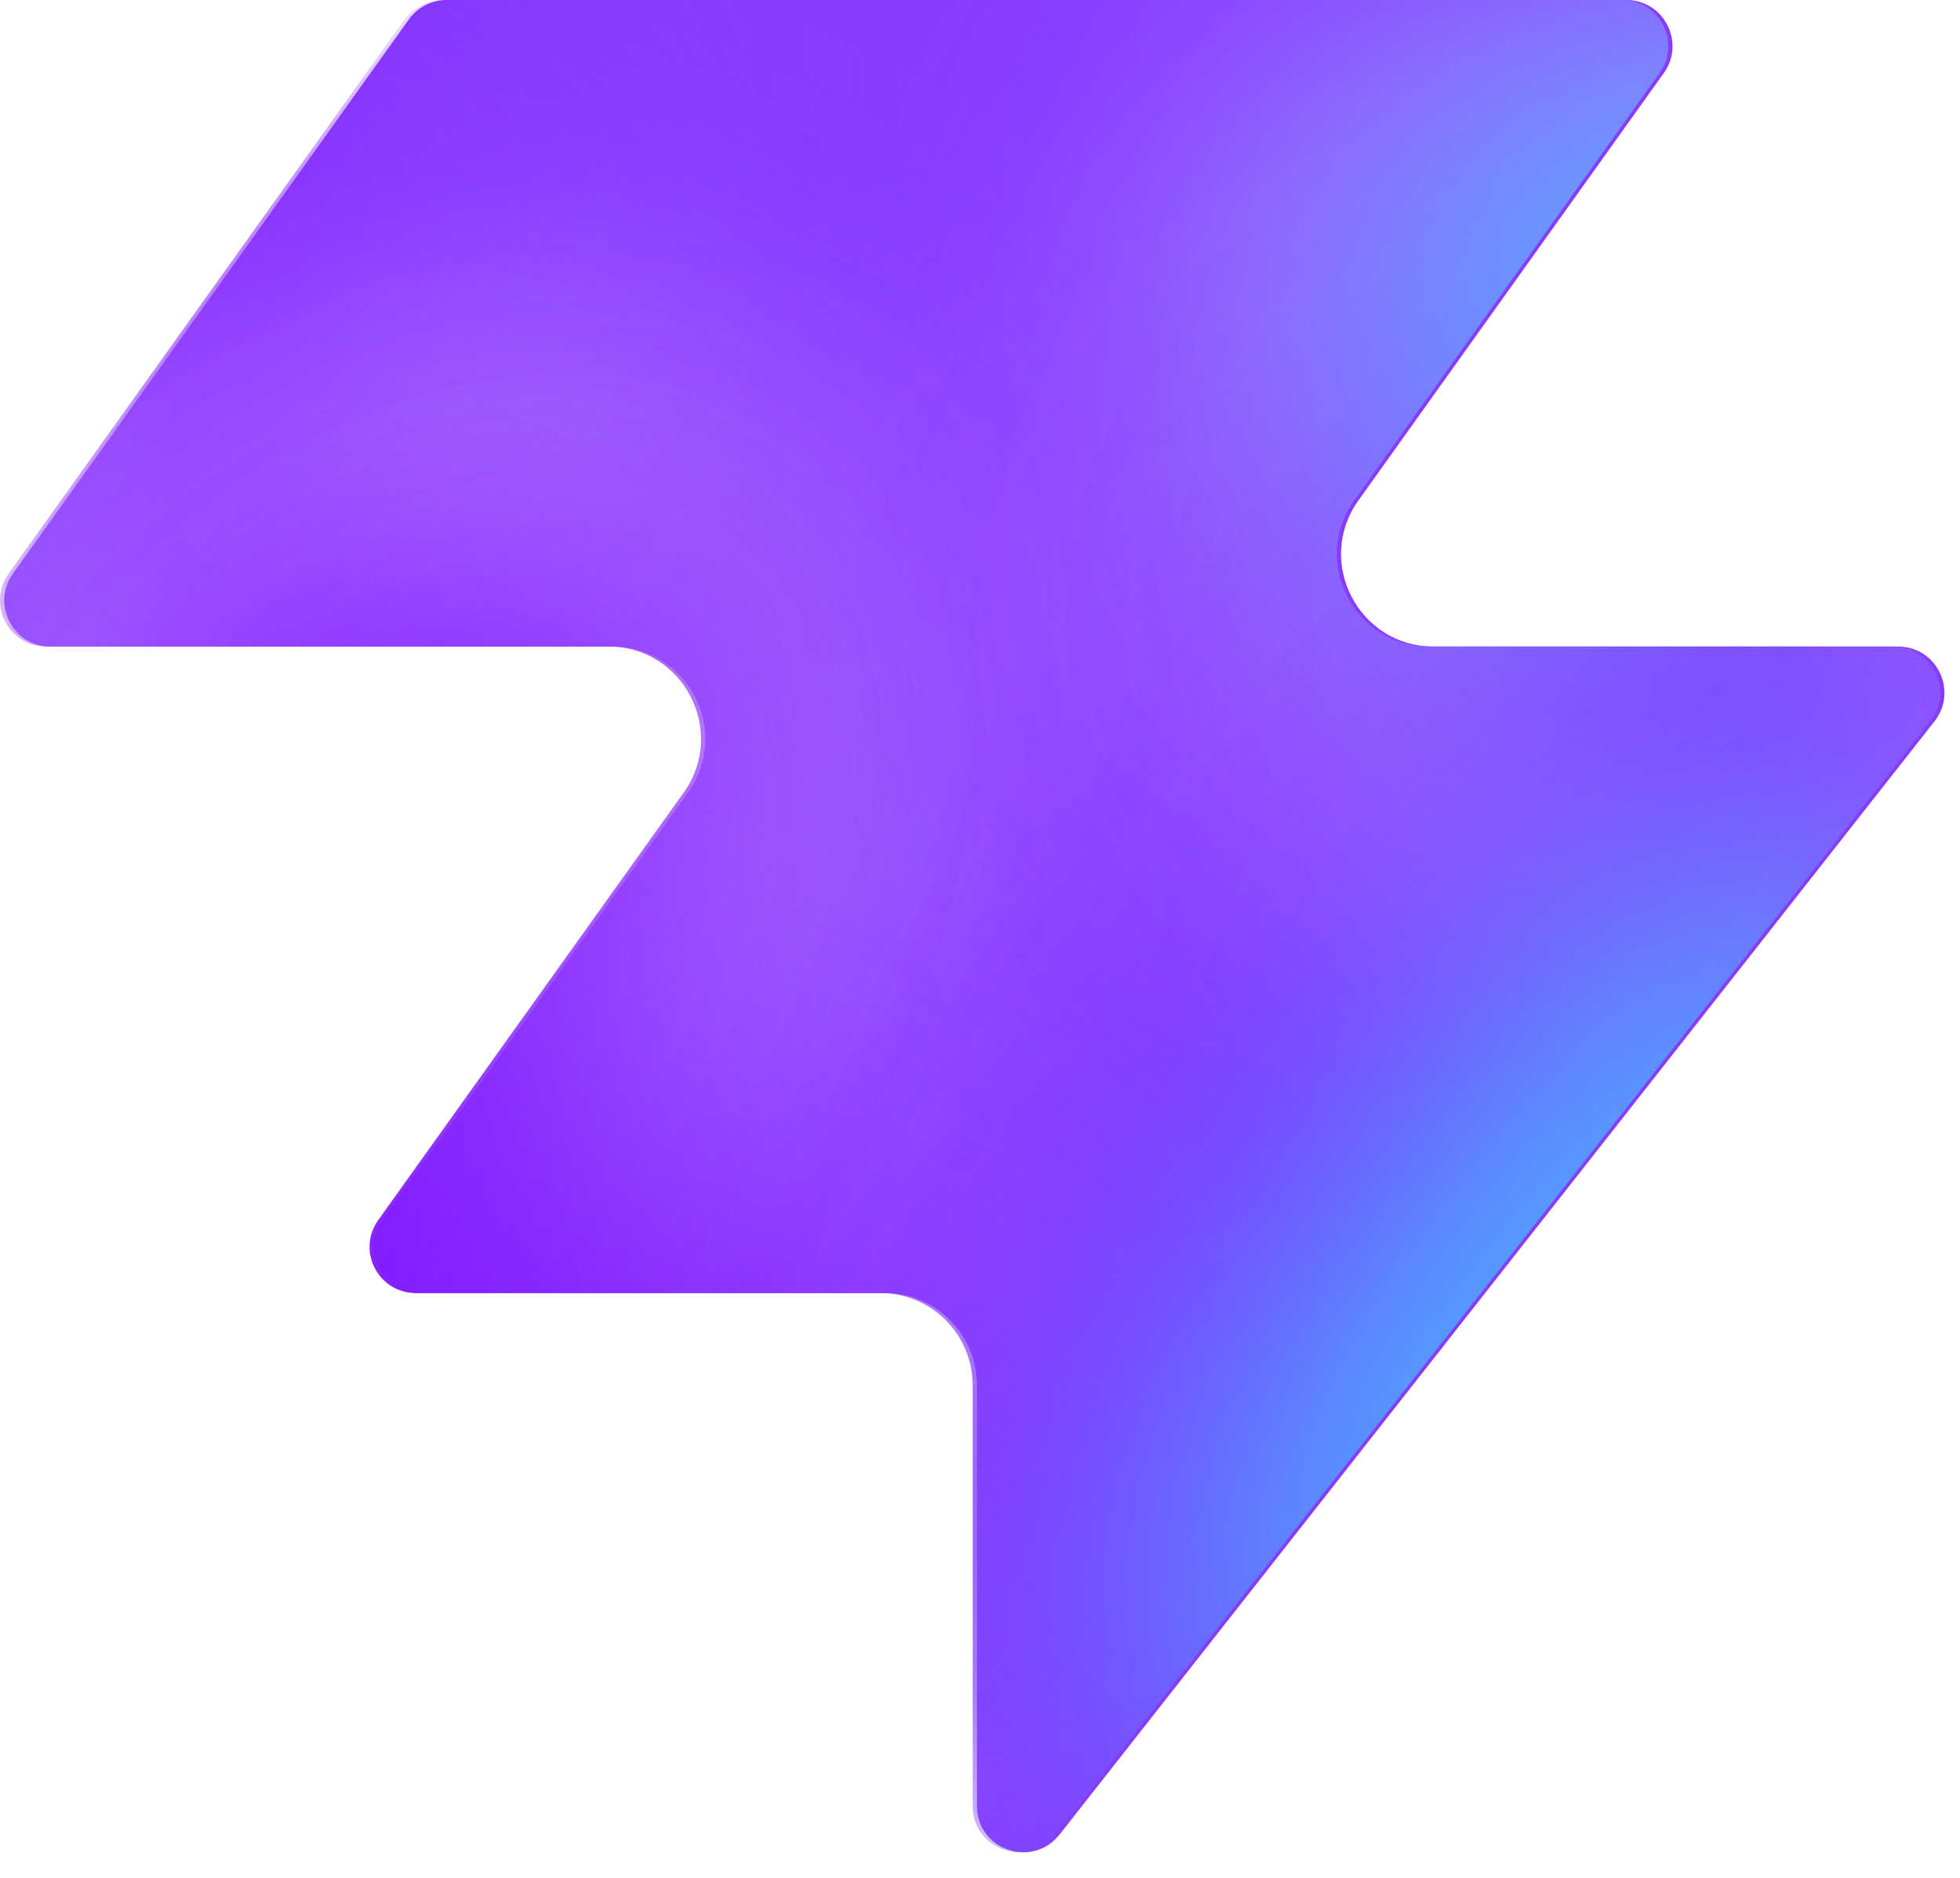
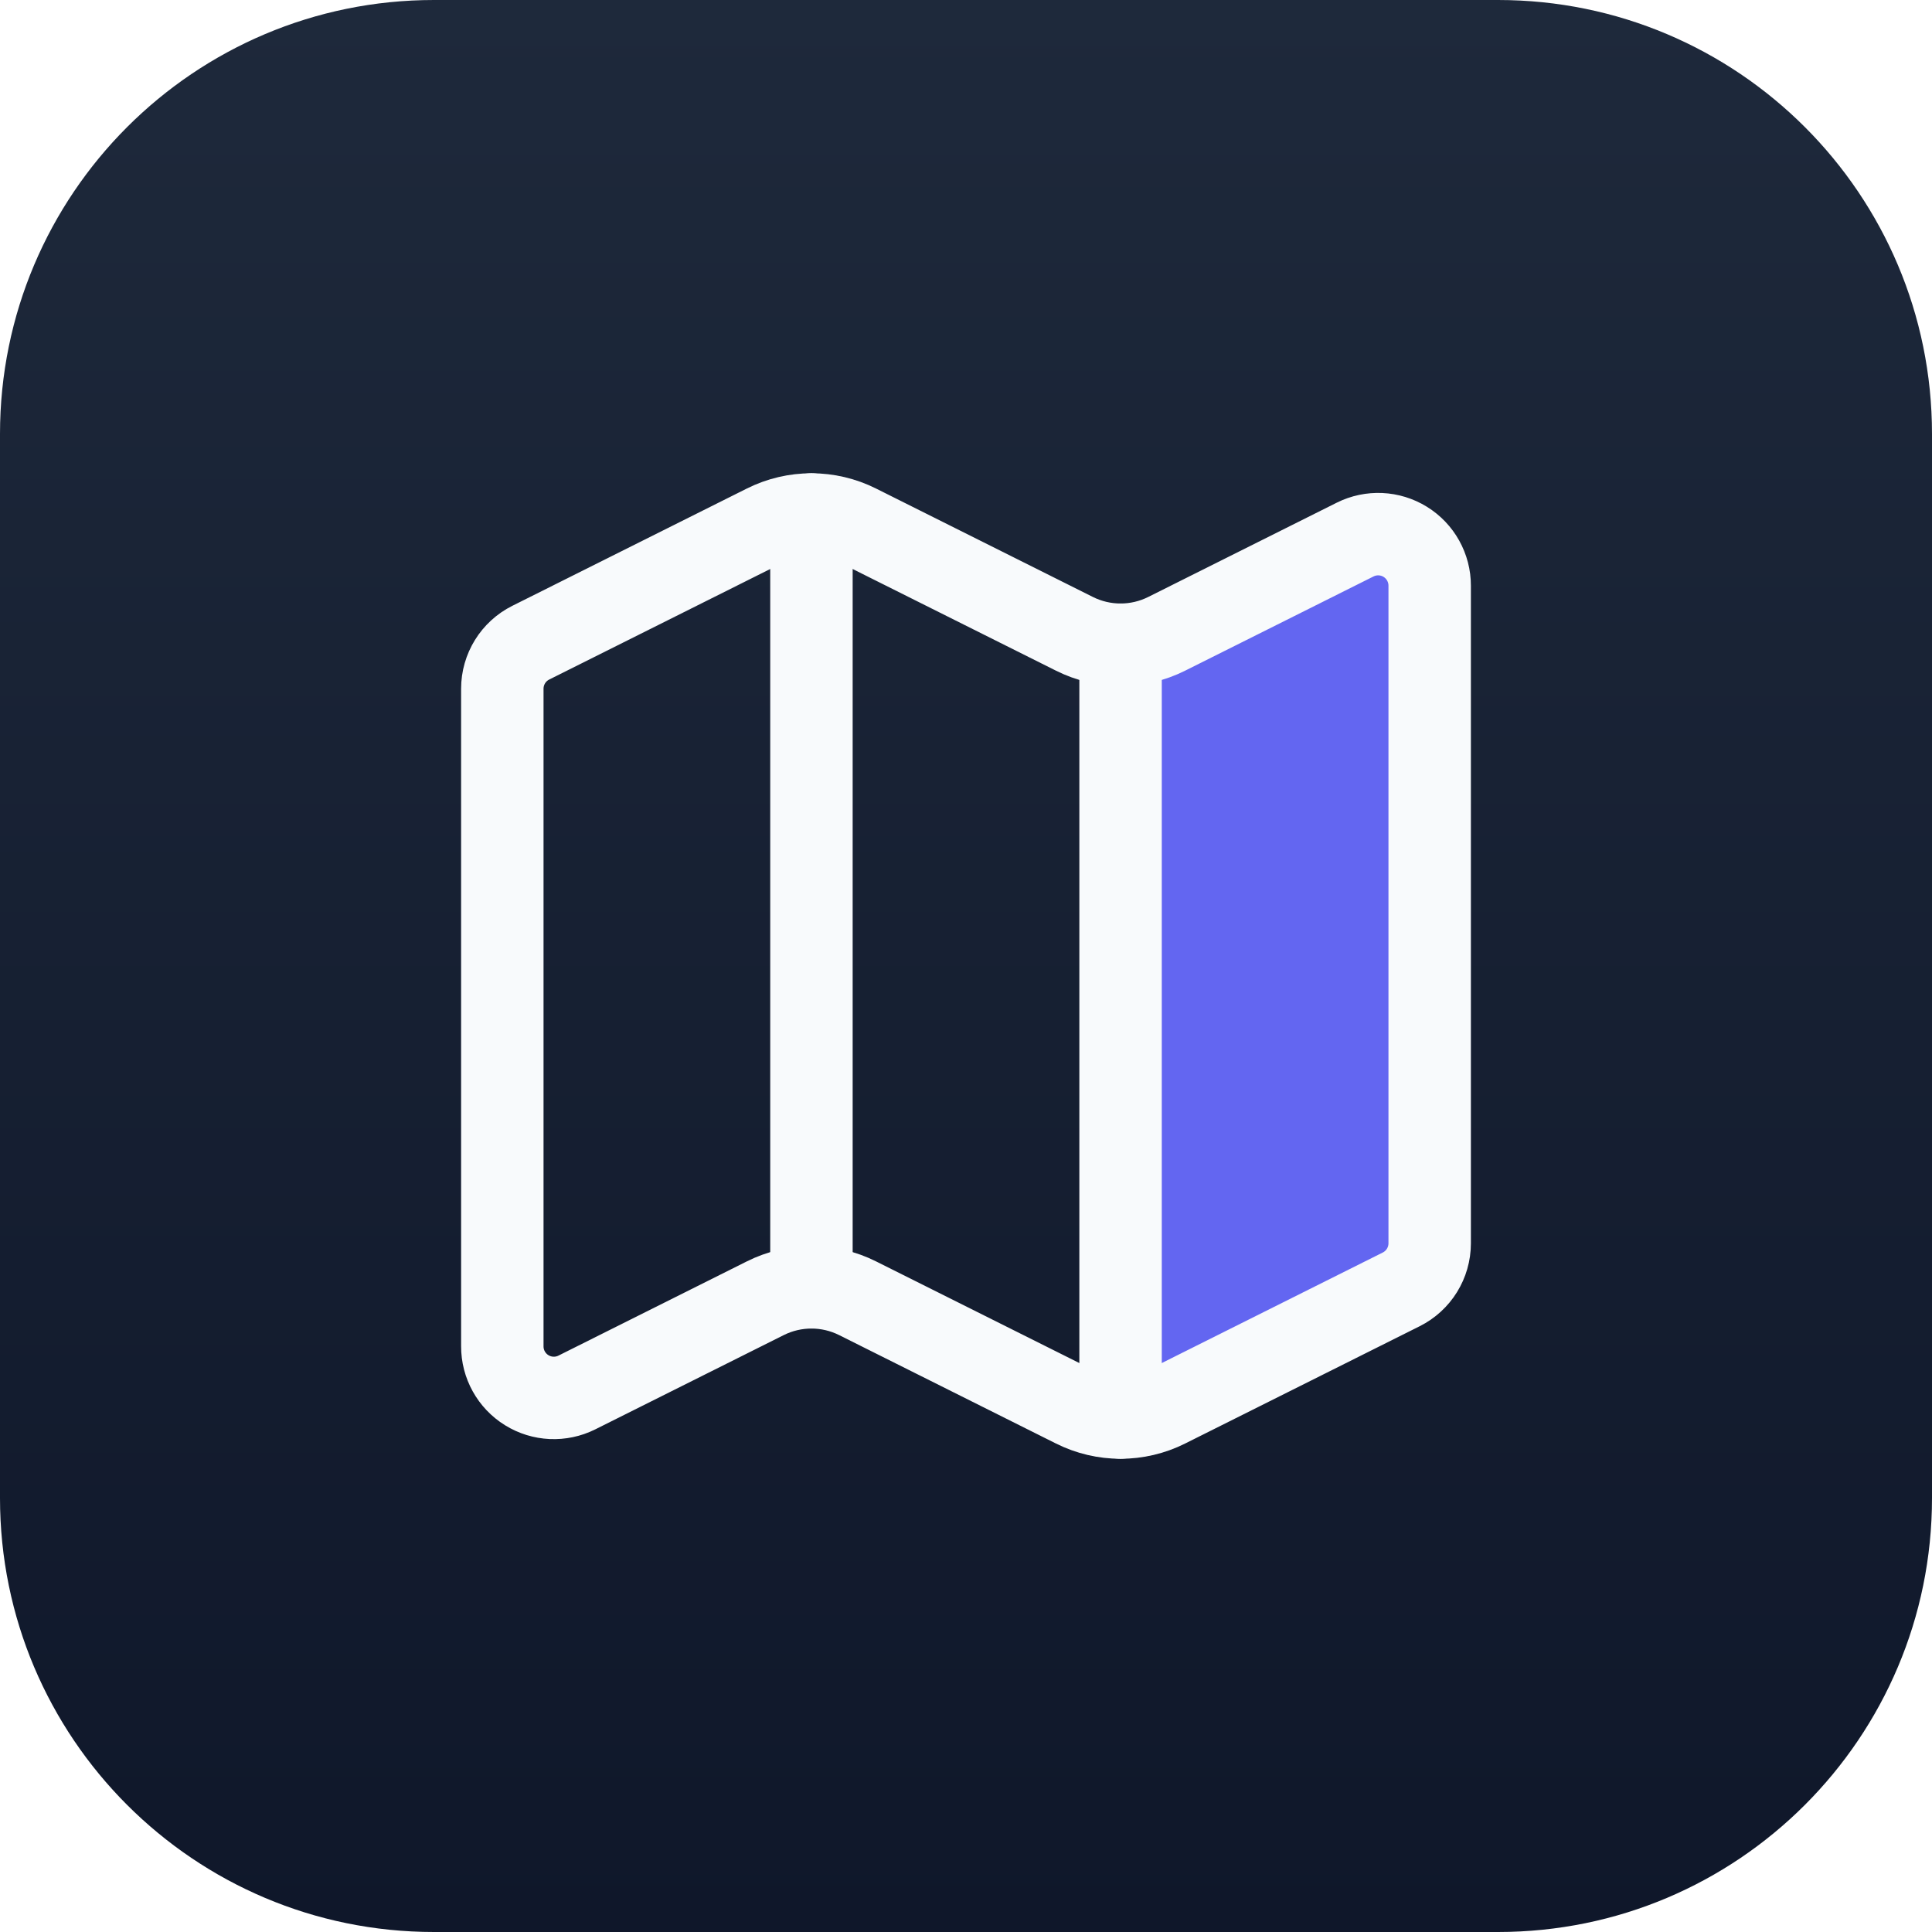
- <svg xmlns="http://www.w3.org/2000/svg" width="48" height="46" fill="none" viewBox="0 0 48 46">
-   <path fill="#863bff" d="M25.946 44.938c-.664.845-2.021.375-2.021-.698V33.937a2.26 2.26 0 0 0-2.262-2.262H10.287c-.92 0-1.456-1.04-.92-1.788l7.48-10.471c1.07-1.497 0-3.578-1.842-3.578H1.237c-.92 0-1.456-1.04-.92-1.788L10.013.474c.214-.297.556-.474.92-.474h28.894c.92 0 1.456 1.04.92 1.788l-7.48 10.471c-1.07 1.498 0 3.579 1.842 3.579h11.377c.943 0 1.473 1.088.89 1.83L25.947 44.94z" style="fill:#863bff;fill:color(display-p3 .525 .23 1);fill-opacity:1" />
-   <mask id="a" width="48" height="46" x="0" y="0" maskUnits="userSpaceOnUse" style="mask-type:alpha">
-     <path fill="#000" d="M25.842 44.938c-.664.844-2.021.375-2.021-.698V33.937a2.26 2.26 0 0 0-2.262-2.262H10.183c-.92 0-1.456-1.04-.92-1.788l7.48-10.471c1.07-1.498 0-3.579-1.842-3.579H1.133c-.92 0-1.456-1.04-.92-1.787L9.91.473c.214-.297.556-.474.92-.474h28.894c.92 0 1.456 1.04.92 1.788l-7.48 10.471c-1.07 1.498 0 3.578 1.842 3.578h11.377c.943 0 1.473 1.088.89 1.832L25.843 44.94z" style="fill:#000;fill-opacity:1" />
-   </mask>
-   <g mask="url(#a)">
-     <g filter="url(#b)">
-       <ellipse cx="5.508" cy="14.704" fill="#ede6ff" rx="5.508" ry="14.704" style="fill:#ede6ff;fill:color(display-p3 .927 .903 1);fill-opacity:1" transform="matrix(.00324 1 1 -.00324 -4.47 31.516)" />
-     </g>
-     <g filter="url(#c)">
-       <ellipse cx="10.399" cy="29.851" fill="#ede6ff" rx="10.399" ry="29.851" style="fill:#ede6ff;fill:color(display-p3 .927 .903 1);fill-opacity:1" transform="matrix(.00324 1 1 -.00324 -39.328 7.883)" />
-     </g>
-     <g filter="url(#d)">
-       <ellipse cx="5.508" cy="30.487" fill="#7e14ff" rx="5.508" ry="30.487" style="fill:#7e14ff;fill:color(display-p3 .492 .077 1);fill-opacity:1" transform="rotate(89.814 -25.913 -14.639)scale(1 -1)" />
-     </g>
-     <g filter="url(#e)">
-       <ellipse cx="5.508" cy="30.599" fill="#7e14ff" rx="5.508" ry="30.599" style="fill:#7e14ff;fill:color(display-p3 .492 .077 1);fill-opacity:1" transform="rotate(89.814 -32.644 -3.334)scale(1 -1)" />
-     </g>
-     <g filter="url(#f)">
-       <ellipse cx="5.508" cy="30.599" fill="#7e14ff" rx="5.508" ry="30.599" style="fill:#7e14ff;fill:color(display-p3 .492 .077 1);fill-opacity:1" transform="matrix(.00324 1 1 -.00324 -34.34 30.47)" />
-     </g>
-     <g filter="url(#g)">
-       <ellipse cx="14.072" cy="22.078" fill="#ede6ff" rx="14.072" ry="22.078" style="fill:#ede6ff;fill:color(display-p3 .927 .903 1);fill-opacity:1" transform="rotate(93.35 24.506 48.493)scale(-1 1)" />
-     </g>
-     <g filter="url(#h)">
-       <ellipse cx="3.47" cy="21.501" fill="#7e14ff" rx="3.47" ry="21.501" style="fill:#7e14ff;fill:color(display-p3 .492 .077 1);fill-opacity:1" transform="rotate(89.009 28.708 47.59)scale(-1 1)" />
-     </g>
-     <g filter="url(#i)">
-       <ellipse cx="3.47" cy="21.501" fill="#7e14ff" rx="3.47" ry="21.501" style="fill:#7e14ff;fill:color(display-p3 .492 .077 1);fill-opacity:1" transform="rotate(89.009 28.708 47.59)scale(-1 1)" />
-     </g>
-     <g filter="url(#j)">
-       <ellipse cx=".387" cy="8.972" fill="#7e14ff" rx="4.407" ry="29.108" style="fill:#7e14ff;fill:color(display-p3 .492 .077 1);fill-opacity:1" transform="rotate(39.51 .387 8.972)" />
-     </g>
-     <g filter="url(#k)">
-       <ellipse cx="47.523" cy="-6.092" fill="#7e14ff" rx="4.407" ry="29.108" style="fill:#7e14ff;fill:color(display-p3 .492 .077 1);fill-opacity:1" transform="rotate(37.892 47.523 -6.092)" />
-     </g>
-     <g filter="url(#l)">
-       <ellipse cx="41.412" cy="6.333" fill="#47bfff" rx="5.971" ry="9.665" style="fill:#47bfff;fill:color(display-p3 .28 .748 1);fill-opacity:1" transform="rotate(37.892 41.412 6.333)" />
-     </g>
-     <g filter="url(#m)">
-       <ellipse cx="-1.879" cy="38.332" fill="#7e14ff" rx="4.407" ry="29.108" style="fill:#7e14ff;fill:color(display-p3 .492 .077 1);fill-opacity:1" transform="rotate(37.892 -1.88 38.332)" />
-     </g>
-     <g filter="url(#n)">
-       <ellipse cx="-1.879" cy="38.332" fill="#7e14ff" rx="4.407" ry="29.108" style="fill:#7e14ff;fill:color(display-p3 .492 .077 1);fill-opacity:1" transform="rotate(37.892 -1.88 38.332)" />
-     </g>
-     <g filter="url(#o)">
-       <ellipse cx="35.651" cy="29.907" fill="#7e14ff" rx="4.407" ry="29.108" style="fill:#7e14ff;fill:color(display-p3 .492 .077 1);fill-opacity:1" transform="rotate(37.892 35.651 29.907)" />
-     </g>
-     <g filter="url(#p)">
-       <ellipse cx="38.418" cy="32.4" fill="#47bfff" rx="5.971" ry="15.297" style="fill:#47bfff;fill:color(display-p3 .28 .748 1);fill-opacity:1" transform="rotate(37.892 38.418 32.4)" />
-     </g>
+ <svg xmlns="http://www.w3.org/2000/svg" viewBox="0 0 1024 1024">
+   <defs>
+     <linearGradient id="g" x1="0" y1="0" x2="0" y2="1">
+       <stop offset="0" stop-color="#1e293b" />
+       <stop offset="1" stop-color="#0f172a" />
+     </linearGradient>
+   </defs>
+   <rect x="0" y="0" width="1024" height="1024" rx="230" fill="url(#g)" />
+   <g transform="translate(184.32 184.32) scale(27.30667)" fill="none" stroke-linecap="round" stroke-linejoin="round">
+     <path d="M15 5.764 l4.553 -2.041 A1 1 0 0 1 21 4.619 v12.764 a1 1 0 0 1 -.553 .894 L15 20.764z" fill="#6366f1" stroke="none" />
+     <path d="M14.106 5.553a2 2 0 0 0 1.788 0l3.659-1.83A1 1 0 0 1 21 4.619v12.764a1 1 0 0 1-.553.894l-4.553 2.277a2 2 0 0 1-1.788 0l-4.212-2.106a2 2 0 0 0-1.788 0l-3.659 1.83A1 1 0 0 1 3 19.381V6.618a1 1 0 0 1 .553-.894l4.553-2.277a2 2 0 0 1 1.788 0z" stroke="#f8fafc" stroke-width="1.6" />
+     <path d="M15 5.764v15M9 3.236v15" stroke="#f8fafc" stroke-width="1.6" />
  </g>
-   <defs>
-     <filter id="b" width="60.045" height="41.654" x="-19.77" y="16.149" color-interpolation-filters="sRGB" filterUnits="userSpaceOnUse">
-       <feFlood flood-opacity="0" result="BackgroundImageFix" />
-       <feBlend in="SourceGraphic" in2="BackgroundImageFix" result="shape" />
-       <feGaussianBlur result="effect1_foregroundBlur_2002_17158" stdDeviation="7.659" />
-     </filter>
-     <filter id="c" width="90.34" height="51.437" x="-54.613" y="-7.533" color-interpolation-filters="sRGB" filterUnits="userSpaceOnUse">
-       <feFlood flood-opacity="0" result="BackgroundImageFix" />
-       <feBlend in="SourceGraphic" in2="BackgroundImageFix" result="shape" />
-       <feGaussianBlur result="effect1_foregroundBlur_2002_17158" stdDeviation="7.659" />
-     </filter>
-     <filter id="d" width="79.355" height="29.4" x="-49.64" y="2.03" color-interpolation-filters="sRGB" filterUnits="userSpaceOnUse">
-       <feFlood flood-opacity="0" result="BackgroundImageFix" />
-       <feBlend in="SourceGraphic" in2="BackgroundImageFix" result="shape" />
-       <feGaussianBlur result="effect1_foregroundBlur_2002_17158" stdDeviation="4.596" />
-     </filter>
-     <filter id="e" width="79.579" height="29.4" x="-45.045" y="20.029" color-interpolation-filters="sRGB" filterUnits="userSpaceOnUse">
-       <feFlood flood-opacity="0" result="BackgroundImageFix" />
-       <feBlend in="SourceGraphic" in2="BackgroundImageFix" result="shape" />
-       <feGaussianBlur result="effect1_foregroundBlur_2002_17158" stdDeviation="4.596" />
-     </filter>
-     <filter id="f" width="79.579" height="29.4" x="-43.513" y="21.178" color-interpolation-filters="sRGB" filterUnits="userSpaceOnUse">
-       <feFlood flood-opacity="0" result="BackgroundImageFix" />
-       <feBlend in="SourceGraphic" in2="BackgroundImageFix" result="shape" />
-       <feGaussianBlur result="effect1_foregroundBlur_2002_17158" stdDeviation="4.596" />
-     </filter>
-     <filter id="g" width="74.749" height="58.852" x="15.756" y="-17.901" color-interpolation-filters="sRGB" filterUnits="userSpaceOnUse">
-       <feFlood flood-opacity="0" result="BackgroundImageFix" />
-       <feBlend in="SourceGraphic" in2="BackgroundImageFix" result="shape" />
-       <feGaussianBlur result="effect1_foregroundBlur_2002_17158" stdDeviation="7.659" />
-     </filter>
-     <filter id="h" width="61.377" height="25.362" x="23.548" y="2.284" color-interpolation-filters="sRGB" filterUnits="userSpaceOnUse">
-       <feFlood flood-opacity="0" result="BackgroundImageFix" />
-       <feBlend in="SourceGraphic" in2="BackgroundImageFix" result="shape" />
-       <feGaussianBlur result="effect1_foregroundBlur_2002_17158" stdDeviation="4.596" />
-     </filter>
-     <filter id="i" width="61.377" height="25.362" x="23.548" y="2.284" color-interpolation-filters="sRGB" filterUnits="userSpaceOnUse">
-       <feFlood flood-opacity="0" result="BackgroundImageFix" />
-       <feBlend in="SourceGraphic" in2="BackgroundImageFix" result="shape" />
-       <feGaussianBlur result="effect1_foregroundBlur_2002_17158" stdDeviation="4.596" />
-     </filter>
-     <filter id="j" width="56.045" height="63.649" x="-27.636" y="-22.853" color-interpolation-filters="sRGB" filterUnits="userSpaceOnUse">
-       <feFlood flood-opacity="0" result="BackgroundImageFix" />
-       <feBlend in="SourceGraphic" in2="BackgroundImageFix" result="shape" />
-       <feGaussianBlur result="effect1_foregroundBlur_2002_17158" stdDeviation="4.596" />
-     </filter>
-     <filter id="k" width="54.814" height="64.646" x="20.116" y="-38.415" color-interpolation-filters="sRGB" filterUnits="userSpaceOnUse">
-       <feFlood flood-opacity="0" result="BackgroundImageFix" />
-       <feBlend in="SourceGraphic" in2="BackgroundImageFix" result="shape" />
-       <feGaussianBlur result="effect1_foregroundBlur_2002_17158" stdDeviation="4.596" />
-     </filter>
-     <filter id="l" width="33.541" height="35.313" x="24.641" y="-11.323" color-interpolation-filters="sRGB" filterUnits="userSpaceOnUse">
-       <feFlood flood-opacity="0" result="BackgroundImageFix" />
-       <feBlend in="SourceGraphic" in2="BackgroundImageFix" result="shape" />
-       <feGaussianBlur result="effect1_foregroundBlur_2002_17158" stdDeviation="4.596" />
-     </filter>
-     <filter id="m" width="54.814" height="64.646" x="-29.286" y="6.009" color-interpolation-filters="sRGB" filterUnits="userSpaceOnUse">
-       <feFlood flood-opacity="0" result="BackgroundImageFix" />
-       <feBlend in="SourceGraphic" in2="BackgroundImageFix" result="shape" />
-       <feGaussianBlur result="effect1_foregroundBlur_2002_17158" stdDeviation="4.596" />
-     </filter>
-     <filter id="n" width="54.814" height="64.646" x="-29.286" y="6.009" color-interpolation-filters="sRGB" filterUnits="userSpaceOnUse">
-       <feFlood flood-opacity="0" result="BackgroundImageFix" />
-       <feBlend in="SourceGraphic" in2="BackgroundImageFix" result="shape" />
-       <feGaussianBlur result="effect1_foregroundBlur_2002_17158" stdDeviation="4.596" />
-     </filter>
-     <filter id="o" width="54.814" height="64.646" x="8.244" y="-2.416" color-interpolation-filters="sRGB" filterUnits="userSpaceOnUse">
-       <feFlood flood-opacity="0" result="BackgroundImageFix" />
-       <feBlend in="SourceGraphic" in2="BackgroundImageFix" result="shape" />
-       <feGaussianBlur result="effect1_foregroundBlur_2002_17158" stdDeviation="4.596" />
-     </filter>
-     <filter id="p" width="39.409" height="43.623" x="18.713" y="10.588" color-interpolation-filters="sRGB" filterUnits="userSpaceOnUse">
-       <feFlood flood-opacity="0" result="BackgroundImageFix" />
-       <feBlend in="SourceGraphic" in2="BackgroundImageFix" result="shape" />
-       <feGaussianBlur result="effect1_foregroundBlur_2002_17158" stdDeviation="4.596" />
-     </filter>
-   </defs>
</svg>
